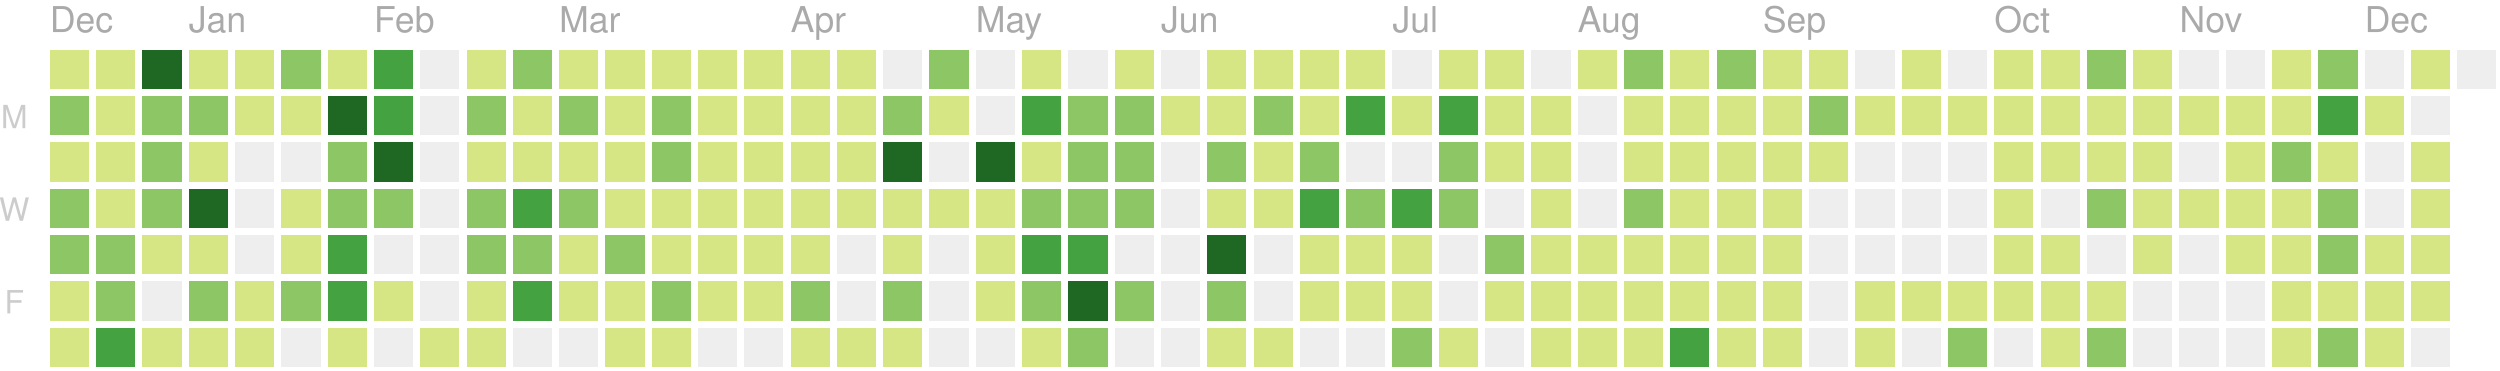
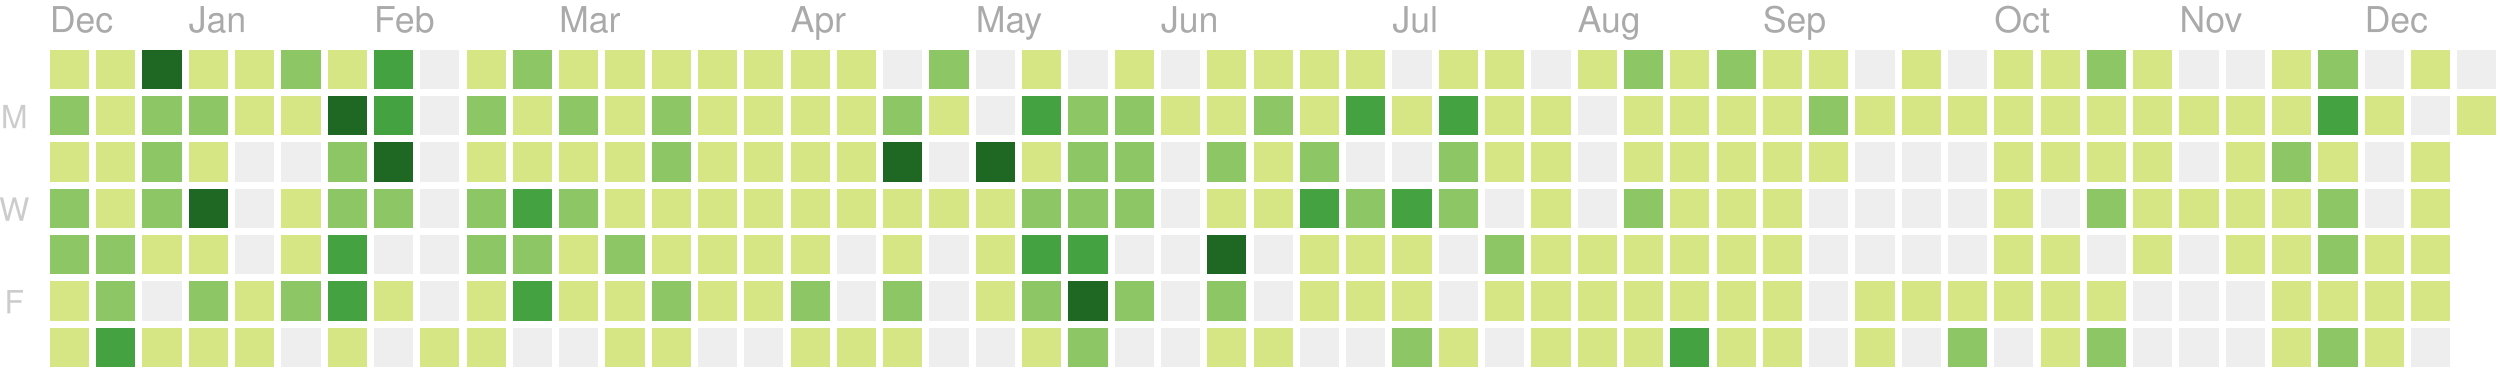
<svg xmlns="http://www.w3.org/2000/svg" version="1.1" width="702" height="104">
  <rect style="fill:#d6e685;shape-rendering:crispedges;" data-score="3" data-date="2018-12-16" x="14" y="14" width="11" height="11" />
  <rect style="fill:#d6e685;shape-rendering:crispedges;" data-score="4" data-date="2018-12-23" x="27" y="14" width="11" height="11" />
  <rect style="fill:#1e6823;shape-rendering:crispedges;" data-score="77" data-date="2018-12-30" x="40" y="14" width="11" height="11" />
  <rect style="fill:#d6e685;shape-rendering:crispedges;" data-score="7" data-date="2019-01-06" x="53" y="14" width="11" height="11" />
  <rect style="fill:#d6e685;shape-rendering:crispedges;" data-score="1" data-date="2019-01-13" x="66" y="14" width="11" height="11" />
  <rect style="fill:#8cc665;shape-rendering:crispedges;" data-score="8" data-date="2019-01-20" x="79" y="14" width="11" height="11" />
  <rect style="fill:#d6e685;shape-rendering:crispedges;" data-score="7" data-date="2019-01-27" x="92" y="14" width="11" height="11" />
  <rect style="fill:#44a340;shape-rendering:crispedges;" data-score="20" data-date="2019-02-03" x="105" y="14" width="11" height="11" />
  <rect style="fill:#eeeeee;shape-rendering:crispedges;" data-score="0" data-date="2019-02-10" x="118" y="14" width="11" height="11" />
  <rect style="fill:#d6e685;shape-rendering:crispedges;" data-score="2" data-date="2019-02-17" x="131" y="14" width="11" height="11" />
  <rect style="fill:#8cc665;shape-rendering:crispedges;" data-score="13" data-date="2019-02-24" x="144" y="14" width="11" height="11" />
  <rect style="fill:#d6e685;shape-rendering:crispedges;" data-score="6" data-date="2019-03-03" x="157" y="14" width="11" height="11" />
  <rect style="fill:#d6e685;shape-rendering:crispedges;" data-score="6" data-date="2019-03-10" x="170" y="14" width="11" height="11" />
  <rect style="fill:#d6e685;shape-rendering:crispedges;" data-score="1" data-date="2019-03-17" x="183" y="14" width="11" height="11" />
  <rect style="fill:#d6e685;shape-rendering:crispedges;" data-score="4" data-date="2019-03-24" x="196" y="14" width="11" height="11" />
  <rect style="fill:#d6e685;shape-rendering:crispedges;" data-score="3" data-date="2019-03-31" x="209" y="14" width="11" height="11" />
  <rect style="fill:#d6e685;shape-rendering:crispedges;" data-score="2" data-date="2019-04-07" x="222" y="14" width="11" height="11" />
  <rect style="fill:#d6e685;shape-rendering:crispedges;" data-score="3" data-date="2019-04-14" x="235" y="14" width="11" height="11" />
  <rect style="fill:#eeeeee;shape-rendering:crispedges;" data-score="0" data-date="2019-04-21" x="248" y="14" width="11" height="11" />
  <rect style="fill:#8cc665;shape-rendering:crispedges;" data-score="9" data-date="2019-04-28" x="261" y="14" width="11" height="11" />
  <rect style="fill:#eeeeee;shape-rendering:crispedges;" data-score="0" data-date="2019-05-05" x="274" y="14" width="11" height="11" />
  <rect style="fill:#d6e685;shape-rendering:crispedges;" data-score="6" data-date="2019-05-12" x="287" y="14" width="11" height="11" />
  <rect style="fill:#eeeeee;shape-rendering:crispedges;" data-score="0" data-date="2019-05-19" x="300" y="14" width="11" height="11" />
  <rect style="fill:#d6e685;shape-rendering:crispedges;" data-score="4" data-date="2019-05-26" x="313" y="14" width="11" height="11" />
  <rect style="fill:#eeeeee;shape-rendering:crispedges;" data-score="0" data-date="2019-06-02" x="326" y="14" width="11" height="11" />
  <rect style="fill:#d6e685;shape-rendering:crispedges;" data-score="1" data-date="2019-06-09" x="339" y="14" width="11" height="11" />
  <rect style="fill:#d6e685;shape-rendering:crispedges;" data-score="3" data-date="2019-06-16" x="352" y="14" width="11" height="11" />
  <rect style="fill:#d6e685;shape-rendering:crispedges;" data-score="2" data-date="2019-06-23" x="365" y="14" width="11" height="11" />
  <rect style="fill:#d6e685;shape-rendering:crispedges;" data-score="2" data-date="2019-06-30" x="378" y="14" width="11" height="11" />
  <rect style="fill:#eeeeee;shape-rendering:crispedges;" data-score="0" data-date="2019-07-07" x="391" y="14" width="11" height="11" />
  <rect style="fill:#d6e685;shape-rendering:crispedges;" data-score="7" data-date="2019-07-14" x="404" y="14" width="11" height="11" />
  <rect style="fill:#d6e685;shape-rendering:crispedges;" data-score="1" data-date="2019-07-21" x="417" y="14" width="11" height="11" />
  <rect style="fill:#eeeeee;shape-rendering:crispedges;" data-score="0" data-date="2019-07-28" x="430" y="14" width="11" height="11" />
  <rect style="fill:#d6e685;shape-rendering:crispedges;" data-score="3" data-date="2019-08-04" x="443" y="14" width="11" height="11" />
  <rect style="fill:#8cc665;shape-rendering:crispedges;" data-score="9" data-date="2019-08-11" x="456" y="14" width="11" height="11" />
  <rect style="fill:#d6e685;shape-rendering:crispedges;" data-score="1" data-date="2019-08-18" x="469" y="14" width="11" height="11" />
  <rect style="fill:#8cc665;shape-rendering:crispedges;" data-score="11" data-date="2019-08-25" x="482" y="14" width="11" height="11" />
  <rect style="fill:#d6e685;shape-rendering:crispedges;" data-score="4" data-date="2019-09-01" x="495" y="14" width="11" height="11" />
  <rect style="fill:#d6e685;shape-rendering:crispedges;" data-score="5" data-date="2019-09-08" x="508" y="14" width="11" height="11" />
  <rect style="fill:#eeeeee;shape-rendering:crispedges;" data-score="0" data-date="2019-09-15" x="521" y="14" width="11" height="11" />
  <rect style="fill:#d6e685;shape-rendering:crispedges;" data-score="6" data-date="2019-09-22" x="534" y="14" width="11" height="11" />
  <rect style="fill:#eeeeee;shape-rendering:crispedges;" data-score="0" data-date="2019-09-29" x="547" y="14" width="11" height="11" />
  <rect style="fill:#d6e685;shape-rendering:crispedges;" data-score="3" data-date="2019-10-06" x="560" y="14" width="11" height="11" />
  <rect style="fill:#d6e685;shape-rendering:crispedges;" data-score="2" data-date="2019-10-13" x="573" y="14" width="11" height="11" />
  <rect style="fill:#8cc665;shape-rendering:crispedges;" data-score="11" data-date="2019-10-20" x="586" y="14" width="11" height="11" />
  <rect style="fill:#d6e685;shape-rendering:crispedges;" data-score="4" data-date="2019-10-27" x="599" y="14" width="11" height="11" />
  <rect style="fill:#eeeeee;shape-rendering:crispedges;" data-score="0" data-date="2019-11-03" x="612" y="14" width="11" height="11" />
  <rect style="fill:#eeeeee;shape-rendering:crispedges;" data-score="0" data-date="2019-11-10" x="625" y="14" width="11" height="11" />
  <rect style="fill:#d6e685;shape-rendering:crispedges;" data-score="1" data-date="2019-11-17" x="638" y="14" width="11" height="11" />
  <rect style="fill:#8cc665;shape-rendering:crispedges;" data-score="8" data-date="2019-11-24" x="651" y="14" width="11" height="11" />
  <rect style="fill:#eeeeee;shape-rendering:crispedges;" data-score="0" data-date="2019-12-01" x="664" y="14" width="11" height="11" />
  <rect style="fill:#d6e685;shape-rendering:crispedges;" data-score="1" data-date="2019-12-08" x="677" y="14" width="11" height="11" />
  <rect style="fill:#eeeeee;shape-rendering:crispedges;" data-score="0" data-date="2019-12-15" x="690" y="14" width="11" height="11" />
  <rect style="fill:#8cc665;shape-rendering:crispedges;" data-score="9" data-date="2018-12-17" x="14" y="27" width="11" height="11" />
  <rect style="fill:#d6e685;shape-rendering:crispedges;" data-score="4" data-date="2018-12-24" x="27" y="27" width="11" height="11" />
  <rect style="fill:#8cc665;shape-rendering:crispedges;" data-score="8" data-date="2018-12-31" x="40" y="27" width="11" height="11" />
  <rect style="fill:#8cc665;shape-rendering:crispedges;" data-score="12" data-date="2019-01-07" x="53" y="27" width="11" height="11" />
  <rect style="fill:#d6e685;shape-rendering:crispedges;" data-score="2" data-date="2019-01-14" x="66" y="27" width="11" height="11" />
  <rect style="fill:#d6e685;shape-rendering:crispedges;" data-score="6" data-date="2019-01-21" x="79" y="27" width="11" height="11" />
  <rect style="fill:#1e6823;shape-rendering:crispedges;" data-score="26" data-date="2019-01-28" x="92" y="27" width="11" height="11" />
  <rect style="fill:#44a340;shape-rendering:crispedges;" data-score="17" data-date="2019-02-04" x="105" y="27" width="11" height="11" />
  <rect style="fill:#eeeeee;shape-rendering:crispedges;" data-score="0" data-date="2019-02-11" x="118" y="27" width="11" height="11" />
  <rect style="fill:#8cc665;shape-rendering:crispedges;" data-score="14" data-date="2019-02-18" x="131" y="27" width="11" height="11" />
  <rect style="fill:#d6e685;shape-rendering:crispedges;" data-score="3" data-date="2019-02-25" x="144" y="27" width="11" height="11" />
  <rect style="fill:#8cc665;shape-rendering:crispedges;" data-score="11" data-date="2019-03-04" x="157" y="27" width="11" height="11" />
  <rect style="fill:#d6e685;shape-rendering:crispedges;" data-score="5" data-date="2019-03-11" x="170" y="27" width="11" height="11" />
  <rect style="fill:#8cc665;shape-rendering:crispedges;" data-score="11" data-date="2019-03-18" x="183" y="27" width="11" height="11" />
  <rect style="fill:#d6e685;shape-rendering:crispedges;" data-score="4" data-date="2019-03-25" x="196" y="27" width="11" height="11" />
  <rect style="fill:#d6e685;shape-rendering:crispedges;" data-score="2" data-date="2019-04-01" x="209" y="27" width="11" height="11" />
  <rect style="fill:#d6e685;shape-rendering:crispedges;" data-score="2" data-date="2019-04-08" x="222" y="27" width="11" height="11" />
  <rect style="fill:#d6e685;shape-rendering:crispedges;" data-score="2" data-date="2019-04-15" x="235" y="27" width="11" height="11" />
  <rect style="fill:#8cc665;shape-rendering:crispedges;" data-score="12" data-date="2019-04-22" x="248" y="27" width="11" height="11" />
  <rect style="fill:#d6e685;shape-rendering:crispedges;" data-score="7" data-date="2019-04-29" x="261" y="27" width="11" height="11" />
  <rect style="fill:#eeeeee;shape-rendering:crispedges;" data-score="0" data-date="2019-05-06" x="274" y="27" width="11" height="11" />
  <rect style="fill:#44a340;shape-rendering:crispedges;" data-score="17" data-date="2019-05-13" x="287" y="27" width="11" height="11" />
  <rect style="fill:#8cc665;shape-rendering:crispedges;" data-score="11" data-date="2019-05-20" x="300" y="27" width="11" height="11" />
  <rect style="fill:#8cc665;shape-rendering:crispedges;" data-score="11" data-date="2019-05-27" x="313" y="27" width="11" height="11" />
  <rect style="fill:#d6e685;shape-rendering:crispedges;" data-score="2" data-date="2019-06-03" x="326" y="27" width="11" height="11" />
  <rect style="fill:#d6e685;shape-rendering:crispedges;" data-score="5" data-date="2019-06-10" x="339" y="27" width="11" height="11" />
  <rect style="fill:#8cc665;shape-rendering:crispedges;" data-score="11" data-date="2019-06-17" x="352" y="27" width="11" height="11" />
  <rect style="fill:#d6e685;shape-rendering:crispedges;" data-score="5" data-date="2019-06-24" x="365" y="27" width="11" height="11" />
  <rect style="fill:#44a340;shape-rendering:crispedges;" data-score="17" data-date="2019-07-01" x="378" y="27" width="11" height="11" />
  <rect style="fill:#d6e685;shape-rendering:crispedges;" data-score="6" data-date="2019-07-08" x="391" y="27" width="11" height="11" />
  <rect style="fill:#44a340;shape-rendering:crispedges;" data-score="20" data-date="2019-07-15" x="404" y="27" width="11" height="11" />
  <rect style="fill:#d6e685;shape-rendering:crispedges;" data-score="6" data-date="2019-07-22" x="417" y="27" width="11" height="11" />
  <rect style="fill:#d6e685;shape-rendering:crispedges;" data-score="2" data-date="2019-07-29" x="430" y="27" width="11" height="11" />
  <rect style="fill:#eeeeee;shape-rendering:crispedges;" data-score="0" data-date="2019-08-05" x="443" y="27" width="11" height="11" />
  <rect style="fill:#d6e685;shape-rendering:crispedges;" data-score="6" data-date="2019-08-12" x="456" y="27" width="11" height="11" />
  <rect style="fill:#d6e685;shape-rendering:crispedges;" data-score="3" data-date="2019-08-19" x="469" y="27" width="11" height="11" />
  <rect style="fill:#d6e685;shape-rendering:crispedges;" data-score="4" data-date="2019-08-26" x="482" y="27" width="11" height="11" />
  <rect style="fill:#d6e685;shape-rendering:crispedges;" data-score="1" data-date="2019-09-02" x="495" y="27" width="11" height="11" />
  <rect style="fill:#8cc665;shape-rendering:crispedges;" data-score="9" data-date="2019-09-09" x="508" y="27" width="11" height="11" />
  <rect style="fill:#d6e685;shape-rendering:crispedges;" data-score="1" data-date="2019-09-16" x="521" y="27" width="11" height="11" />
  <rect style="fill:#d6e685;shape-rendering:crispedges;" data-score="2" data-date="2019-09-23" x="534" y="27" width="11" height="11" />
  <rect style="fill:#d6e685;shape-rendering:crispedges;" data-score="3" data-date="2019-09-30" x="547" y="27" width="11" height="11" />
  <rect style="fill:#d6e685;shape-rendering:crispedges;" data-score="2" data-date="2019-10-07" x="560" y="27" width="11" height="11" />
  <rect style="fill:#d6e685;shape-rendering:crispedges;" data-score="1" data-date="2019-10-14" x="573" y="27" width="11" height="11" />
  <rect style="fill:#d6e685;shape-rendering:crispedges;" data-score="4" data-date="2019-10-21" x="586" y="27" width="11" height="11" />
  <rect style="fill:#d6e685;shape-rendering:crispedges;" data-score="5" data-date="2019-10-28" x="599" y="27" width="11" height="11" />
  <rect style="fill:#d6e685;shape-rendering:crispedges;" data-score="2" data-date="2019-11-04" x="612" y="27" width="11" height="11" />
  <rect style="fill:#d6e685;shape-rendering:crispedges;" data-score="3" data-date="2019-11-11" x="625" y="27" width="11" height="11" />
  <rect style="fill:#d6e685;shape-rendering:crispedges;" data-score="2" data-date="2019-11-18" x="638" y="27" width="11" height="11" />
  <rect style="fill:#44a340;shape-rendering:crispedges;" data-score="23" data-date="2019-11-25" x="651" y="27" width="11" height="11" />
  <rect style="fill:#d6e685;shape-rendering:crispedges;" data-score="1" data-date="2019-12-02" x="664" y="27" width="11" height="11" />
  <rect style="fill:#eeeeee;shape-rendering:crispedges;" data-score="0" data-date="2019-12-09" x="677" y="27" width="11" height="11" />
+   <rect style="fill:#d6e685;shape-rendering:crispedges;" data-score="1" data-date="2019-12-16" x="690" y="27" width="11" height="11" />
  <rect style="fill:#d6e685;shape-rendering:crispedges;" data-score="7" data-date="2018-12-18" x="14" y="40" width="11" height="11" />
  <rect style="fill:#d6e685;shape-rendering:crispedges;" data-score="2" data-date="2018-12-25" x="27" y="40" width="11" height="11" />
  <rect style="fill:#8cc665;shape-rendering:crispedges;" data-score="10" data-date="2019-01-01" x="40" y="40" width="11" height="11" />
  <rect style="fill:#d6e685;shape-rendering:crispedges;" data-score="4" data-date="2019-01-08" x="53" y="40" width="11" height="11" />
  <rect style="fill:#eeeeee;shape-rendering:crispedges;" data-score="0" data-date="2019-01-15" x="66" y="40" width="11" height="11" />
  <rect style="fill:#eeeeee;shape-rendering:crispedges;" data-score="0" data-date="2019-01-22" x="79" y="40" width="11" height="11" />
  <rect style="fill:#8cc665;shape-rendering:crispedges;" data-score="9" data-date="2019-01-29" x="92" y="40" width="11" height="11" />
  <rect style="fill:#1e6823;shape-rendering:crispedges;" data-score="29" data-date="2019-02-05" x="105" y="40" width="11" height="11" />
  <rect style="fill:#eeeeee;shape-rendering:crispedges;" data-score="0" data-date="2019-02-12" x="118" y="40" width="11" height="11" />
  <rect style="fill:#d6e685;shape-rendering:crispedges;" data-score="2" data-date="2019-02-19" x="131" y="40" width="11" height="11" />
  <rect style="fill:#d6e685;shape-rendering:crispedges;" data-score="4" data-date="2019-02-26" x="144" y="40" width="11" height="11" />
  <rect style="fill:#d6e685;shape-rendering:crispedges;" data-score="3" data-date="2019-03-05" x="157" y="40" width="11" height="11" />
  <rect style="fill:#d6e685;shape-rendering:crispedges;" data-score="2" data-date="2019-03-12" x="170" y="40" width="11" height="11" />
  <rect style="fill:#8cc665;shape-rendering:crispedges;" data-score="8" data-date="2019-03-19" x="183" y="40" width="11" height="11" />
  <rect style="fill:#d6e685;shape-rendering:crispedges;" data-score="3" data-date="2019-03-26" x="196" y="40" width="11" height="11" />
  <rect style="fill:#d6e685;shape-rendering:crispedges;" data-score="6" data-date="2019-04-02" x="209" y="40" width="11" height="11" />
  <rect style="fill:#d6e685;shape-rendering:crispedges;" data-score="4" data-date="2019-04-09" x="222" y="40" width="11" height="11" />
  <rect style="fill:#d6e685;shape-rendering:crispedges;" data-score="3" data-date="2019-04-16" x="235" y="40" width="11" height="11" />
  <rect style="fill:#1e6823;shape-rendering:crispedges;" data-score="35" data-date="2019-04-23" x="248" y="40" width="11" height="11" />
  <rect style="fill:#eeeeee;shape-rendering:crispedges;" data-score="0" data-date="2019-04-30" x="261" y="40" width="11" height="11" />
  <rect style="fill:#1e6823;shape-rendering:crispedges;" data-score="31" data-date="2019-05-07" x="274" y="40" width="11" height="11" />
  <rect style="fill:#d6e685;shape-rendering:crispedges;" data-score="7" data-date="2019-05-14" x="287" y="40" width="11" height="11" />
  <rect style="fill:#8cc665;shape-rendering:crispedges;" data-score="8" data-date="2019-05-21" x="300" y="40" width="11" height="11" />
  <rect style="fill:#8cc665;shape-rendering:crispedges;" data-score="8" data-date="2019-05-28" x="313" y="40" width="11" height="11" />
  <rect style="fill:#eeeeee;shape-rendering:crispedges;" data-score="0" data-date="2019-06-04" x="326" y="40" width="11" height="11" />
  <rect style="fill:#8cc665;shape-rendering:crispedges;" data-score="10" data-date="2019-06-11" x="339" y="40" width="11" height="11" />
  <rect style="fill:#d6e685;shape-rendering:crispedges;" data-score="4" data-date="2019-06-18" x="352" y="40" width="11" height="11" />
  <rect style="fill:#8cc665;shape-rendering:crispedges;" data-score="11" data-date="2019-06-25" x="365" y="40" width="11" height="11" />
  <rect style="fill:#eeeeee;shape-rendering:crispedges;" data-score="0" data-date="2019-07-02" x="378" y="40" width="11" height="11" />
  <rect style="fill:#eeeeee;shape-rendering:crispedges;" data-score="0" data-date="2019-07-09" x="391" y="40" width="11" height="11" />
  <rect style="fill:#8cc665;shape-rendering:crispedges;" data-score="10" data-date="2019-07-16" x="404" y="40" width="11" height="11" />
  <rect style="fill:#d6e685;shape-rendering:crispedges;" data-score="2" data-date="2019-07-23" x="417" y="40" width="11" height="11" />
  <rect style="fill:#d6e685;shape-rendering:crispedges;" data-score="5" data-date="2019-07-30" x="430" y="40" width="11" height="11" />
  <rect style="fill:#eeeeee;shape-rendering:crispedges;" data-score="0" data-date="2019-08-06" x="443" y="40" width="11" height="11" />
  <rect style="fill:#d6e685;shape-rendering:crispedges;" data-score="2" data-date="2019-08-13" x="456" y="40" width="11" height="11" />
  <rect style="fill:#d6e685;shape-rendering:crispedges;" data-score="2" data-date="2019-08-20" x="469" y="40" width="11" height="11" />
  <rect style="fill:#d6e685;shape-rendering:crispedges;" data-score="1" data-date="2019-08-27" x="482" y="40" width="11" height="11" />
  <rect style="fill:#d6e685;shape-rendering:crispedges;" data-score="3" data-date="2019-09-03" x="495" y="40" width="11" height="11" />
  <rect style="fill:#d6e685;shape-rendering:crispedges;" data-score="5" data-date="2019-09-10" x="508" y="40" width="11" height="11" />
  <rect style="fill:#eeeeee;shape-rendering:crispedges;" data-score="0" data-date="2019-09-17" x="521" y="40" width="11" height="11" />
  <rect style="fill:#eeeeee;shape-rendering:crispedges;" data-score="0" data-date="2019-09-24" x="534" y="40" width="11" height="11" />
  <rect style="fill:#eeeeee;shape-rendering:crispedges;" data-score="0" data-date="2019-10-01" x="547" y="40" width="11" height="11" />
  <rect style="fill:#d6e685;shape-rendering:crispedges;" data-score="3" data-date="2019-10-08" x="560" y="40" width="11" height="11" />
  <rect style="fill:#d6e685;shape-rendering:crispedges;" data-score="1" data-date="2019-10-15" x="573" y="40" width="11" height="11" />
  <rect style="fill:#d6e685;shape-rendering:crispedges;" data-score="4" data-date="2019-10-22" x="586" y="40" width="11" height="11" />
  <rect style="fill:#d6e685;shape-rendering:crispedges;" data-score="1" data-date="2019-10-29" x="599" y="40" width="11" height="11" />
  <rect style="fill:#eeeeee;shape-rendering:crispedges;" data-score="0" data-date="2019-11-05" x="612" y="40" width="11" height="11" />
  <rect style="fill:#d6e685;shape-rendering:crispedges;" data-score="3" data-date="2019-11-12" x="625" y="40" width="11" height="11" />
  <rect style="fill:#8cc665;shape-rendering:crispedges;" data-score="8" data-date="2019-11-19" x="638" y="40" width="11" height="11" />
  <rect style="fill:#d6e685;shape-rendering:crispedges;" data-score="5" data-date="2019-11-26" x="651" y="40" width="11" height="11" />
  <rect style="fill:#eeeeee;shape-rendering:crispedges;" data-score="0" data-date="2019-12-03" x="664" y="40" width="11" height="11" />
  <rect style="fill:#d6e685;shape-rendering:crispedges;" data-score="2" data-date="2019-12-10" x="677" y="40" width="11" height="11" />
  <rect style="fill:#8cc665;shape-rendering:crispedges;" data-score="9" data-date="2018-12-19" x="14" y="53" width="11" height="11" />
  <rect style="fill:#d6e685;shape-rendering:crispedges;" data-score="2" data-date="2018-12-26" x="27" y="53" width="11" height="11" />
  <rect style="fill:#8cc665;shape-rendering:crispedges;" data-score="11" data-date="2019-01-02" x="40" y="53" width="11" height="11" />
  <rect style="fill:#1e6823;shape-rendering:crispedges;" data-score="28" data-date="2019-01-09" x="53" y="53" width="11" height="11" />
  <rect style="fill:#eeeeee;shape-rendering:crispedges;" data-score="0" data-date="2019-01-16" x="66" y="53" width="11" height="11" />
  <rect style="fill:#d6e685;shape-rendering:crispedges;" data-score="6" data-date="2019-01-23" x="79" y="53" width="11" height="11" />
  <rect style="fill:#8cc665;shape-rendering:crispedges;" data-score="9" data-date="2019-01-30" x="92" y="53" width="11" height="11" />
  <rect style="fill:#8cc665;shape-rendering:crispedges;" data-score="13" data-date="2019-02-06" x="105" y="53" width="11" height="11" />
  <rect style="fill:#eeeeee;shape-rendering:crispedges;" data-score="0" data-date="2019-02-13" x="118" y="53" width="11" height="11" />
  <rect style="fill:#8cc665;shape-rendering:crispedges;" data-score="10" data-date="2019-02-20" x="131" y="53" width="11" height="11" />
  <rect style="fill:#44a340;shape-rendering:crispedges;" data-score="22" data-date="2019-02-27" x="144" y="53" width="11" height="11" />
  <rect style="fill:#8cc665;shape-rendering:crispedges;" data-score="14" data-date="2019-03-06" x="157" y="53" width="11" height="11" />
  <rect style="fill:#d6e685;shape-rendering:crispedges;" data-score="3" data-date="2019-03-13" x="170" y="53" width="11" height="11" />
  <rect style="fill:#d6e685;shape-rendering:crispedges;" data-score="4" data-date="2019-03-20" x="183" y="53" width="11" height="11" />
  <rect style="fill:#d6e685;shape-rendering:crispedges;" data-score="2" data-date="2019-03-27" x="196" y="53" width="11" height="11" />
  <rect style="fill:#d6e685;shape-rendering:crispedges;" data-score="3" data-date="2019-04-03" x="209" y="53" width="11" height="11" />
  <rect style="fill:#d6e685;shape-rendering:crispedges;" data-score="6" data-date="2019-04-10" x="222" y="53" width="11" height="11" />
  <rect style="fill:#d6e685;shape-rendering:crispedges;" data-score="5" data-date="2019-04-17" x="235" y="53" width="11" height="11" />
  <rect style="fill:#d6e685;shape-rendering:crispedges;" data-score="4" data-date="2019-04-24" x="248" y="53" width="11" height="11" />
  <rect style="fill:#d6e685;shape-rendering:crispedges;" data-score="2" data-date="2019-05-01" x="261" y="53" width="11" height="11" />
  <rect style="fill:#d6e685;shape-rendering:crispedges;" data-score="4" data-date="2019-05-08" x="274" y="53" width="11" height="11" />
  <rect style="fill:#8cc665;shape-rendering:crispedges;" data-score="15" data-date="2019-05-15" x="287" y="53" width="11" height="11" />
  <rect style="fill:#8cc665;shape-rendering:crispedges;" data-score="12" data-date="2019-05-22" x="300" y="53" width="11" height="11" />
  <rect style="fill:#8cc665;shape-rendering:crispedges;" data-score="9" data-date="2019-05-29" x="313" y="53" width="11" height="11" />
  <rect style="fill:#eeeeee;shape-rendering:crispedges;" data-score="0" data-date="2019-06-05" x="326" y="53" width="11" height="11" />
  <rect style="fill:#d6e685;shape-rendering:crispedges;" data-score="2" data-date="2019-06-12" x="339" y="53" width="11" height="11" />
  <rect style="fill:#d6e685;shape-rendering:crispedges;" data-score="1" data-date="2019-06-19" x="352" y="53" width="11" height="11" />
  <rect style="fill:#44a340;shape-rendering:crispedges;" data-score="17" data-date="2019-06-26" x="365" y="53" width="11" height="11" />
  <rect style="fill:#8cc665;shape-rendering:crispedges;" data-score="11" data-date="2019-07-03" x="378" y="53" width="11" height="11" />
  <rect style="fill:#44a340;shape-rendering:crispedges;" data-score="20" data-date="2019-07-10" x="391" y="53" width="11" height="11" />
  <rect style="fill:#8cc665;shape-rendering:crispedges;" data-score="14" data-date="2019-07-17" x="404" y="53" width="11" height="11" />
  <rect style="fill:#eeeeee;shape-rendering:crispedges;" data-score="0" data-date="2019-07-24" x="417" y="53" width="11" height="11" />
  <rect style="fill:#d6e685;shape-rendering:crispedges;" data-score="1" data-date="2019-07-31" x="430" y="53" width="11" height="11" />
  <rect style="fill:#eeeeee;shape-rendering:crispedges;" data-score="0" data-date="2019-08-07" x="443" y="53" width="11" height="11" />
  <rect style="fill:#8cc665;shape-rendering:crispedges;" data-score="10" data-date="2019-08-14" x="456" y="53" width="11" height="11" />
  <rect style="fill:#d6e685;shape-rendering:crispedges;" data-score="1" data-date="2019-08-21" x="469" y="53" width="11" height="11" />
  <rect style="fill:#d6e685;shape-rendering:crispedges;" data-score="7" data-date="2019-08-28" x="482" y="53" width="11" height="11" />
  <rect style="fill:#d6e685;shape-rendering:crispedges;" data-score="2" data-date="2019-09-04" x="495" y="53" width="11" height="11" />
  <rect style="fill:#eeeeee;shape-rendering:crispedges;" data-score="0" data-date="2019-09-11" x="508" y="53" width="11" height="11" />
  <rect style="fill:#eeeeee;shape-rendering:crispedges;" data-score="0" data-date="2019-09-18" x="521" y="53" width="11" height="11" />
  <rect style="fill:#eeeeee;shape-rendering:crispedges;" data-score="0" data-date="2019-09-25" x="534" y="53" width="11" height="11" />
  <rect style="fill:#eeeeee;shape-rendering:crispedges;" data-score="0" data-date="2019-10-02" x="547" y="53" width="11" height="11" />
  <rect style="fill:#d6e685;shape-rendering:crispedges;" data-score="2" data-date="2019-10-09" x="560" y="53" width="11" height="11" />
  <rect style="fill:#eeeeee;shape-rendering:crispedges;" data-score="0" data-date="2019-10-16" x="573" y="53" width="11" height="11" />
  <rect style="fill:#8cc665;shape-rendering:crispedges;" data-score="9" data-date="2019-10-23" x="586" y="53" width="11" height="11" />
  <rect style="fill:#d6e685;shape-rendering:crispedges;" data-score="2" data-date="2019-10-30" x="599" y="53" width="11" height="11" />
  <rect style="fill:#d6e685;shape-rendering:crispedges;" data-score="2" data-date="2019-11-06" x="612" y="53" width="11" height="11" />
  <rect style="fill:#d6e685;shape-rendering:crispedges;" data-score="1" data-date="2019-11-13" x="625" y="53" width="11" height="11" />
  <rect style="fill:#d6e685;shape-rendering:crispedges;" data-score="7" data-date="2019-11-20" x="638" y="53" width="11" height="11" />
  <rect style="fill:#8cc665;shape-rendering:crispedges;" data-score="15" data-date="2019-11-27" x="651" y="53" width="11" height="11" />
  <rect style="fill:#eeeeee;shape-rendering:crispedges;" data-score="0" data-date="2019-12-04" x="664" y="53" width="11" height="11" />
  <rect style="fill:#d6e685;shape-rendering:crispedges;" data-score="2" data-date="2019-12-11" x="677" y="53" width="11" height="11" />
  <rect style="fill:#8cc665;shape-rendering:crispedges;" data-score="10" data-date="2018-12-20" x="14" y="66" width="11" height="11" />
  <rect style="fill:#8cc665;shape-rendering:crispedges;" data-score="15" data-date="2018-12-27" x="27" y="66" width="11" height="11" />
  <rect style="fill:#d6e685;shape-rendering:crispedges;" data-score="6" data-date="2019-01-03" x="40" y="66" width="11" height="11" />
  <rect style="fill:#d6e685;shape-rendering:crispedges;" data-score="6" data-date="2019-01-10" x="53" y="66" width="11" height="11" />
  <rect style="fill:#eeeeee;shape-rendering:crispedges;" data-score="0" data-date="2019-01-17" x="66" y="66" width="11" height="11" />
  <rect style="fill:#d6e685;shape-rendering:crispedges;" data-score="5" data-date="2019-01-24" x="79" y="66" width="11" height="11" />
  <rect style="fill:#44a340;shape-rendering:crispedges;" data-score="17" data-date="2019-01-31" x="92" y="66" width="11" height="11" />
  <rect style="fill:#eeeeee;shape-rendering:crispedges;" data-score="0" data-date="2019-02-07" x="105" y="66" width="11" height="11" />
  <rect style="fill:#eeeeee;shape-rendering:crispedges;" data-score="0" data-date="2019-02-14" x="118" y="66" width="11" height="11" />
  <rect style="fill:#8cc665;shape-rendering:crispedges;" data-score="12" data-date="2019-02-21" x="131" y="66" width="11" height="11" />
  <rect style="fill:#8cc665;shape-rendering:crispedges;" data-score="11" data-date="2019-02-28" x="144" y="66" width="11" height="11" />
  <rect style="fill:#d6e685;shape-rendering:crispedges;" data-score="6" data-date="2019-03-07" x="157" y="66" width="11" height="11" />
  <rect style="fill:#8cc665;shape-rendering:crispedges;" data-score="8" data-date="2019-03-14" x="170" y="66" width="11" height="11" />
  <rect style="fill:#d6e685;shape-rendering:crispedges;" data-score="1" data-date="2019-03-21" x="183" y="66" width="11" height="11" />
  <rect style="fill:#d6e685;shape-rendering:crispedges;" data-score="2" data-date="2019-03-28" x="196" y="66" width="11" height="11" />
  <rect style="fill:#d6e685;shape-rendering:crispedges;" data-score="2" data-date="2019-04-04" x="209" y="66" width="11" height="11" />
  <rect style="fill:#d6e685;shape-rendering:crispedges;" data-score="4" data-date="2019-04-11" x="222" y="66" width="11" height="11" />
  <rect style="fill:#eeeeee;shape-rendering:crispedges;" data-score="0" data-date="2019-04-18" x="235" y="66" width="11" height="11" />
  <rect style="fill:#d6e685;shape-rendering:crispedges;" data-score="1" data-date="2019-04-25" x="248" y="66" width="11" height="11" />
  <rect style="fill:#eeeeee;shape-rendering:crispedges;" data-score="0" data-date="2019-05-02" x="261" y="66" width="11" height="11" />
  <rect style="fill:#d6e685;shape-rendering:crispedges;" data-score="1" data-date="2019-05-09" x="274" y="66" width="11" height="11" />
  <rect style="fill:#44a340;shape-rendering:crispedges;" data-score="19" data-date="2019-05-16" x="287" y="66" width="11" height="11" />
  <rect style="fill:#44a340;shape-rendering:crispedges;" data-score="17" data-date="2019-05-23" x="300" y="66" width="11" height="11" />
  <rect style="fill:#eeeeee;shape-rendering:crispedges;" data-score="0" data-date="2019-05-30" x="313" y="66" width="11" height="11" />
  <rect style="fill:#eeeeee;shape-rendering:crispedges;" data-score="0" data-date="2019-06-06" x="326" y="66" width="11" height="11" />
  <rect style="fill:#1e6823;shape-rendering:crispedges;" data-score="44" data-date="2019-06-13" x="339" y="66" width="11" height="11" />
  <rect style="fill:#eeeeee;shape-rendering:crispedges;" data-score="0" data-date="2019-06-20" x="352" y="66" width="11" height="11" />
  <rect style="fill:#d6e685;shape-rendering:crispedges;" data-score="4" data-date="2019-06-27" x="365" y="66" width="11" height="11" />
  <rect style="fill:#d6e685;shape-rendering:crispedges;" data-score="4" data-date="2019-07-04" x="378" y="66" width="11" height="11" />
  <rect style="fill:#d6e685;shape-rendering:crispedges;" data-score="1" data-date="2019-07-11" x="391" y="66" width="11" height="11" />
  <rect style="fill:#eeeeee;shape-rendering:crispedges;" data-score="0" data-date="2019-07-18" x="404" y="66" width="11" height="11" />
  <rect style="fill:#8cc665;shape-rendering:crispedges;" data-score="8" data-date="2019-07-25" x="417" y="66" width="11" height="11" />
  <rect style="fill:#d6e685;shape-rendering:crispedges;" data-score="7" data-date="2019-08-01" x="430" y="66" width="11" height="11" />
  <rect style="fill:#d6e685;shape-rendering:crispedges;" data-score="2" data-date="2019-08-08" x="443" y="66" width="11" height="11" />
  <rect style="fill:#d6e685;shape-rendering:crispedges;" data-score="2" data-date="2019-08-15" x="456" y="66" width="11" height="11" />
  <rect style="fill:#d6e685;shape-rendering:crispedges;" data-score="2" data-date="2019-08-22" x="469" y="66" width="11" height="11" />
  <rect style="fill:#d6e685;shape-rendering:crispedges;" data-score="2" data-date="2019-08-29" x="482" y="66" width="11" height="11" />
  <rect style="fill:#d6e685;shape-rendering:crispedges;" data-score="2" data-date="2019-09-05" x="495" y="66" width="11" height="11" />
  <rect style="fill:#eeeeee;shape-rendering:crispedges;" data-score="0" data-date="2019-09-12" x="508" y="66" width="11" height="11" />
  <rect style="fill:#eeeeee;shape-rendering:crispedges;" data-score="0" data-date="2019-09-19" x="521" y="66" width="11" height="11" />
  <rect style="fill:#eeeeee;shape-rendering:crispedges;" data-score="0" data-date="2019-09-26" x="534" y="66" width="11" height="11" />
  <rect style="fill:#eeeeee;shape-rendering:crispedges;" data-score="0" data-date="2019-10-03" x="547" y="66" width="11" height="11" />
  <rect style="fill:#d6e685;shape-rendering:crispedges;" data-score="1" data-date="2019-10-10" x="560" y="66" width="11" height="11" />
  <rect style="fill:#d6e685;shape-rendering:crispedges;" data-score="1" data-date="2019-10-17" x="573" y="66" width="11" height="11" />
  <rect style="fill:#eeeeee;shape-rendering:crispedges;" data-score="0" data-date="2019-10-24" x="586" y="66" width="11" height="11" />
  <rect style="fill:#d6e685;shape-rendering:crispedges;" data-score="2" data-date="2019-10-31" x="599" y="66" width="11" height="11" />
  <rect style="fill:#eeeeee;shape-rendering:crispedges;" data-score="0" data-date="2019-11-07" x="612" y="66" width="11" height="11" />
  <rect style="fill:#d6e685;shape-rendering:crispedges;" data-score="2" data-date="2019-11-14" x="625" y="66" width="11" height="11" />
  <rect style="fill:#d6e685;shape-rendering:crispedges;" data-score="4" data-date="2019-11-21" x="638" y="66" width="11" height="11" />
  <rect style="fill:#8cc665;shape-rendering:crispedges;" data-score="8" data-date="2019-11-28" x="651" y="66" width="11" height="11" />
  <rect style="fill:#d6e685;shape-rendering:crispedges;" data-score="1" data-date="2019-12-05" x="664" y="66" width="11" height="11" />
  <rect style="fill:#d6e685;shape-rendering:crispedges;" data-score="4" data-date="2019-12-12" x="677" y="66" width="11" height="11" />
  <rect style="fill:#d6e685;shape-rendering:crispedges;" data-score="2" data-date="2018-12-21" x="14" y="79" width="11" height="11" />
  <rect style="fill:#8cc665;shape-rendering:crispedges;" data-score="11" data-date="2018-12-28" x="27" y="79" width="11" height="11" />
  <rect style="fill:#eeeeee;shape-rendering:crispedges;" data-score="0" data-date="2019-01-04" x="40" y="79" width="11" height="11" />
  <rect style="fill:#8cc665;shape-rendering:crispedges;" data-score="10" data-date="2019-01-11" x="53" y="79" width="11" height="11" />
  <rect style="fill:#d6e685;shape-rendering:crispedges;" data-score="4" data-date="2019-01-18" x="66" y="79" width="11" height="11" />
  <rect style="fill:#8cc665;shape-rendering:crispedges;" data-score="13" data-date="2019-01-25" x="79" y="79" width="11" height="11" />
  <rect style="fill:#44a340;shape-rendering:crispedges;" data-score="16" data-date="2019-02-01" x="92" y="79" width="11" height="11" />
  <rect style="fill:#d6e685;shape-rendering:crispedges;" data-score="1" data-date="2019-02-08" x="105" y="79" width="11" height="11" />
  <rect style="fill:#eeeeee;shape-rendering:crispedges;" data-score="0" data-date="2019-02-15" x="118" y="79" width="11" height="11" />
  <rect style="fill:#d6e685;shape-rendering:crispedges;" data-score="2" data-date="2019-02-22" x="131" y="79" width="11" height="11" />
  <rect style="fill:#44a340;shape-rendering:crispedges;" data-score="19" data-date="2019-03-01" x="144" y="79" width="11" height="11" />
  <rect style="fill:#d6e685;shape-rendering:crispedges;" data-score="1" data-date="2019-03-08" x="157" y="79" width="11" height="11" />
  <rect style="fill:#d6e685;shape-rendering:crispedges;" data-score="6" data-date="2019-03-15" x="170" y="79" width="11" height="11" />
  <rect style="fill:#8cc665;shape-rendering:crispedges;" data-score="10" data-date="2019-03-22" x="183" y="79" width="11" height="11" />
  <rect style="fill:#d6e685;shape-rendering:crispedges;" data-score="2" data-date="2019-03-29" x="196" y="79" width="11" height="11" />
  <rect style="fill:#d6e685;shape-rendering:crispedges;" data-score="2" data-date="2019-04-05" x="209" y="79" width="11" height="11" />
  <rect style="fill:#8cc665;shape-rendering:crispedges;" data-score="8" data-date="2019-04-12" x="222" y="79" width="11" height="11" />
  <rect style="fill:#eeeeee;shape-rendering:crispedges;" data-score="0" data-date="2019-04-19" x="235" y="79" width="11" height="11" />
  <rect style="fill:#8cc665;shape-rendering:crispedges;" data-score="15" data-date="2019-04-26" x="248" y="79" width="11" height="11" />
  <rect style="fill:#eeeeee;shape-rendering:crispedges;" data-score="0" data-date="2019-05-03" x="261" y="79" width="11" height="11" />
  <rect style="fill:#d6e685;shape-rendering:crispedges;" data-score="7" data-date="2019-05-10" x="274" y="79" width="11" height="11" />
  <rect style="fill:#8cc665;shape-rendering:crispedges;" data-score="10" data-date="2019-05-17" x="287" y="79" width="11" height="11" />
  <rect style="fill:#1e6823;shape-rendering:crispedges;" data-score="25" data-date="2019-05-24" x="300" y="79" width="11" height="11" />
  <rect style="fill:#8cc665;shape-rendering:crispedges;" data-score="9" data-date="2019-05-31" x="313" y="79" width="11" height="11" />
  <rect style="fill:#eeeeee;shape-rendering:crispedges;" data-score="0" data-date="2019-06-07" x="326" y="79" width="11" height="11" />
  <rect style="fill:#8cc665;shape-rendering:crispedges;" data-score="11" data-date="2019-06-14" x="339" y="79" width="11" height="11" />
  <rect style="fill:#eeeeee;shape-rendering:crispedges;" data-score="0" data-date="2019-06-21" x="352" y="79" width="11" height="11" />
  <rect style="fill:#d6e685;shape-rendering:crispedges;" data-score="5" data-date="2019-06-28" x="365" y="79" width="11" height="11" />
  <rect style="fill:#d6e685;shape-rendering:crispedges;" data-score="6" data-date="2019-07-05" x="378" y="79" width="11" height="11" />
  <rect style="fill:#d6e685;shape-rendering:crispedges;" data-score="2" data-date="2019-07-12" x="391" y="79" width="11" height="11" />
  <rect style="fill:#eeeeee;shape-rendering:crispedges;" data-score="0" data-date="2019-07-19" x="404" y="79" width="11" height="11" />
  <rect style="fill:#d6e685;shape-rendering:crispedges;" data-score="4" data-date="2019-07-26" x="417" y="79" width="11" height="11" />
  <rect style="fill:#d6e685;shape-rendering:crispedges;" data-score="4" data-date="2019-08-02" x="430" y="79" width="11" height="11" />
  <rect style="fill:#d6e685;shape-rendering:crispedges;" data-score="1" data-date="2019-08-09" x="443" y="79" width="11" height="11" />
  <rect style="fill:#d6e685;shape-rendering:crispedges;" data-score="2" data-date="2019-08-16" x="456" y="79" width="11" height="11" />
  <rect style="fill:#d6e685;shape-rendering:crispedges;" data-score="2" data-date="2019-08-23" x="469" y="79" width="11" height="11" />
  <rect style="fill:#d6e685;shape-rendering:crispedges;" data-score="2" data-date="2019-08-30" x="482" y="79" width="11" height="11" />
  <rect style="fill:#d6e685;shape-rendering:crispedges;" data-score="1" data-date="2019-09-06" x="495" y="79" width="11" height="11" />
  <rect style="fill:#eeeeee;shape-rendering:crispedges;" data-score="0" data-date="2019-09-13" x="508" y="79" width="11" height="11" />
  <rect style="fill:#d6e685;shape-rendering:crispedges;" data-score="2" data-date="2019-09-20" x="521" y="79" width="11" height="11" />
  <rect style="fill:#d6e685;shape-rendering:crispedges;" data-score="1" data-date="2019-09-27" x="534" y="79" width="11" height="11" />
  <rect style="fill:#d6e685;shape-rendering:crispedges;" data-score="1" data-date="2019-10-04" x="547" y="79" width="11" height="11" />
  <rect style="fill:#d6e685;shape-rendering:crispedges;" data-score="3" data-date="2019-10-11" x="560" y="79" width="11" height="11" />
  <rect style="fill:#d6e685;shape-rendering:crispedges;" data-score="1" data-date="2019-10-18" x="573" y="79" width="11" height="11" />
  <rect style="fill:#d6e685;shape-rendering:crispedges;" data-score="3" data-date="2019-10-25" x="586" y="79" width="11" height="11" />
  <rect style="fill:#eeeeee;shape-rendering:crispedges;" data-score="0" data-date="2019-11-01" x="599" y="79" width="11" height="11" />
  <rect style="fill:#eeeeee;shape-rendering:crispedges;" data-score="0" data-date="2019-11-08" x="612" y="79" width="11" height="11" />
  <rect style="fill:#eeeeee;shape-rendering:crispedges;" data-score="0" data-date="2019-11-15" x="625" y="79" width="11" height="11" />
  <rect style="fill:#d6e685;shape-rendering:crispedges;" data-score="6" data-date="2019-11-22" x="638" y="79" width="11" height="11" />
  <rect style="fill:#d6e685;shape-rendering:crispedges;" data-score="2" data-date="2019-11-29" x="651" y="79" width="11" height="11" />
  <rect style="fill:#d6e685;shape-rendering:crispedges;" data-score="2" data-date="2019-12-06" x="664" y="79" width="11" height="11" />
  <rect style="fill:#d6e685;shape-rendering:crispedges;" data-score="1" data-date="2019-12-13" x="677" y="79" width="11" height="11" />
  <rect style="fill:#d6e685;shape-rendering:crispedges;" data-score="2" data-date="2018-12-22" x="14" y="92" width="11" height="11" />
  <rect style="fill:#44a340;shape-rendering:crispedges;" data-score="22" data-date="2018-12-29" x="27" y="92" width="11" height="11" />
  <rect style="fill:#d6e685;shape-rendering:crispedges;" data-score="2" data-date="2019-01-05" x="40" y="92" width="11" height="11" />
  <rect style="fill:#d6e685;shape-rendering:crispedges;" data-score="5" data-date="2019-01-12" x="53" y="92" width="11" height="11" />
  <rect style="fill:#d6e685;shape-rendering:crispedges;" data-score="5" data-date="2019-01-19" x="66" y="92" width="11" height="11" />
  <rect style="fill:#eeeeee;shape-rendering:crispedges;" data-score="0" data-date="2019-01-26" x="79" y="92" width="11" height="11" />
  <rect style="fill:#d6e685;shape-rendering:crispedges;" data-score="3" data-date="2019-02-02" x="92" y="92" width="11" height="11" />
  <rect style="fill:#eeeeee;shape-rendering:crispedges;" data-score="0" data-date="2019-02-09" x="105" y="92" width="11" height="11" />
  <rect style="fill:#d6e685;shape-rendering:crispedges;" data-score="2" data-date="2019-02-16" x="118" y="92" width="11" height="11" />
  <rect style="fill:#d6e685;shape-rendering:crispedges;" data-score="2" data-date="2019-02-23" x="131" y="92" width="11" height="11" />
  <rect style="fill:#eeeeee;shape-rendering:crispedges;" data-score="0" data-date="2019-03-02" x="144" y="92" width="11" height="11" />
  <rect style="fill:#eeeeee;shape-rendering:crispedges;" data-score="0" data-date="2019-03-09" x="157" y="92" width="11" height="11" />
  <rect style="fill:#d6e685;shape-rendering:crispedges;" data-score="4" data-date="2019-03-16" x="170" y="92" width="11" height="11" />
  <rect style="fill:#d6e685;shape-rendering:crispedges;" data-score="1" data-date="2019-03-23" x="183" y="92" width="11" height="11" />
  <rect style="fill:#eeeeee;shape-rendering:crispedges;" data-score="0" data-date="2019-03-30" x="196" y="92" width="11" height="11" />
  <rect style="fill:#eeeeee;shape-rendering:crispedges;" data-score="0" data-date="2019-04-06" x="209" y="92" width="11" height="11" />
  <rect style="fill:#d6e685;shape-rendering:crispedges;" data-score="1" data-date="2019-04-13" x="222" y="92" width="11" height="11" />
  <rect style="fill:#d6e685;shape-rendering:crispedges;" data-score="1" data-date="2019-04-20" x="235" y="92" width="11" height="11" />
  <rect style="fill:#d6e685;shape-rendering:crispedges;" data-score="2" data-date="2019-04-27" x="248" y="92" width="11" height="11" />
  <rect style="fill:#eeeeee;shape-rendering:crispedges;" data-score="0" data-date="2019-05-04" x="261" y="92" width="11" height="11" />
  <rect style="fill:#eeeeee;shape-rendering:crispedges;" data-score="0" data-date="2019-05-11" x="274" y="92" width="11" height="11" />
  <rect style="fill:#d6e685;shape-rendering:crispedges;" data-score="6" data-date="2019-05-18" x="287" y="92" width="11" height="11" />
  <rect style="fill:#8cc665;shape-rendering:crispedges;" data-score="12" data-date="2019-05-25" x="300" y="92" width="11" height="11" />
  <rect style="fill:#eeeeee;shape-rendering:crispedges;" data-score="0" data-date="2019-06-01" x="313" y="92" width="11" height="11" />
  <rect style="fill:#eeeeee;shape-rendering:crispedges;" data-score="0" data-date="2019-06-08" x="326" y="92" width="11" height="11" />
  <rect style="fill:#d6e685;shape-rendering:crispedges;" data-score="1" data-date="2019-06-15" x="339" y="92" width="11" height="11" />
  <rect style="fill:#d6e685;shape-rendering:crispedges;" data-score="1" data-date="2019-06-22" x="352" y="92" width="11" height="11" />
  <rect style="fill:#eeeeee;shape-rendering:crispedges;" data-score="0" data-date="2019-06-29" x="365" y="92" width="11" height="11" />
  <rect style="fill:#eeeeee;shape-rendering:crispedges;" data-score="0" data-date="2019-07-06" x="378" y="92" width="11" height="11" />
  <rect style="fill:#8cc665;shape-rendering:crispedges;" data-score="15" data-date="2019-07-13" x="391" y="92" width="11" height="11" />
  <rect style="fill:#d6e685;shape-rendering:crispedges;" data-score="1" data-date="2019-07-20" x="404" y="92" width="11" height="11" />
  <rect style="fill:#eeeeee;shape-rendering:crispedges;" data-score="0" data-date="2019-07-27" x="417" y="92" width="11" height="11" />
  <rect style="fill:#d6e685;shape-rendering:crispedges;" data-score="2" data-date="2019-08-03" x="430" y="92" width="11" height="11" />
  <rect style="fill:#d6e685;shape-rendering:crispedges;" data-score="1" data-date="2019-08-10" x="443" y="92" width="11" height="11" />
  <rect style="fill:#d6e685;shape-rendering:crispedges;" data-score="4" data-date="2019-08-17" x="456" y="92" width="11" height="11" />
  <rect style="fill:#44a340;shape-rendering:crispedges;" data-score="23" data-date="2019-08-24" x="469" y="92" width="11" height="11" />
  <rect style="fill:#d6e685;shape-rendering:crispedges;" data-score="6" data-date="2019-08-31" x="482" y="92" width="11" height="11" />
  <rect style="fill:#d6e685;shape-rendering:crispedges;" data-score="7" data-date="2019-09-07" x="495" y="92" width="11" height="11" />
  <rect style="fill:#eeeeee;shape-rendering:crispedges;" data-score="0" data-date="2019-09-14" x="508" y="92" width="11" height="11" />
  <rect style="fill:#d6e685;shape-rendering:crispedges;" data-score="4" data-date="2019-09-21" x="521" y="92" width="11" height="11" />
  <rect style="fill:#eeeeee;shape-rendering:crispedges;" data-score="0" data-date="2019-09-28" x="534" y="92" width="11" height="11" />
  <rect style="fill:#8cc665;shape-rendering:crispedges;" data-score="10" data-date="2019-10-05" x="547" y="92" width="11" height="11" />
  <rect style="fill:#eeeeee;shape-rendering:crispedges;" data-score="0" data-date="2019-10-12" x="560" y="92" width="11" height="11" />
  <rect style="fill:#d6e685;shape-rendering:crispedges;" data-score="3" data-date="2019-10-19" x="573" y="92" width="11" height="11" />
  <rect style="fill:#8cc665;shape-rendering:crispedges;" data-score="12" data-date="2019-10-26" x="586" y="92" width="11" height="11" />
  <rect style="fill:#eeeeee;shape-rendering:crispedges;" data-score="0" data-date="2019-11-02" x="599" y="92" width="11" height="11" />
  <rect style="fill:#eeeeee;shape-rendering:crispedges;" data-score="0" data-date="2019-11-09" x="612" y="92" width="11" height="11" />
  <rect style="fill:#eeeeee;shape-rendering:crispedges;" data-score="0" data-date="2019-11-16" x="625" y="92" width="11" height="11" />
  <rect style="fill:#d6e685;shape-rendering:crispedges;" data-score="1" data-date="2019-11-23" x="638" y="92" width="11" height="11" />
  <rect style="fill:#8cc665;shape-rendering:crispedges;" data-score="8" data-date="2019-11-30" x="651" y="92" width="11" height="11" />
  <rect style="fill:#d6e685;shape-rendering:crispedges;" data-score="1" data-date="2019-12-07" x="664" y="92" width="11" height="11" />
  <rect style="fill:#eeeeee;shape-rendering:crispedges;" data-score="0" data-date="2019-12-14" x="677" y="92" width="11" height="11" />
  <text style="fill:#ccc;text-anchor:middle;text-align:center;font:9px Helvetica, arial, freesans, clean, sans-serif;white-space:nowrap;display:none;" x="4" y="23">S</text>
  <text style="fill:#ccc;text-anchor:middle;text-align:center;font:9px Helvetica, arial, freesans, clean, sans-serif;white-space:nowrap;display:display;" x="4" y="36">M</text>
  <text style="fill:#ccc;text-anchor:middle;text-align:center;font:9px Helvetica, arial, freesans, clean, sans-serif;white-space:nowrap;display:none;" x="4" y="49">T</text>
  <text style="fill:#ccc;text-anchor:middle;text-align:center;font:9px Helvetica, arial, freesans, clean, sans-serif;white-space:nowrap;display:display;" x="4" y="62">W</text>
  <text style="fill:#ccc;text-anchor:middle;text-align:center;font:9px Helvetica, arial, freesans, clean, sans-serif;white-space:nowrap;display:none;" x="4" y="75">T</text>
  <text style="fill:#ccc;text-anchor:middle;text-align:center;font:9px Helvetica, arial, freesans, clean, sans-serif;white-space:nowrap;display:display;" x="4" y="88">F</text>
  <text style="fill:#ccc;text-anchor:middle;text-align:center;font:9px Helvetica, arial, freesans, clean, sans-serif;white-space:nowrap;display:none;" x="4" y="101">S</text>
  <text style="fill:#aaa;text-align:center;font:10px Helvetica, arial, freesans, clean, sans-serif;white-space:nowrap;display:block;" x="14" y="9">Dec</text>
  <text style="fill:#aaa;text-align:center;font:10px Helvetica, arial, freesans, clean, sans-serif;white-space:nowrap;display:block;" x="53" y="9">Jan</text>
  <text style="fill:#aaa;text-align:center;font:10px Helvetica, arial, freesans, clean, sans-serif;white-space:nowrap;display:block;" x="105" y="9">Feb</text>
  <text style="fill:#aaa;text-align:center;font:10px Helvetica, arial, freesans, clean, sans-serif;white-space:nowrap;display:block;" x="157" y="9">Mar</text>
  <text style="fill:#aaa;text-align:center;font:10px Helvetica, arial, freesans, clean, sans-serif;white-space:nowrap;display:block;" x="222" y="9">Apr</text>
  <text style="fill:#aaa;text-align:center;font:10px Helvetica, arial, freesans, clean, sans-serif;white-space:nowrap;display:block;" x="274" y="9">May</text>
  <text style="fill:#aaa;text-align:center;font:10px Helvetica, arial, freesans, clean, sans-serif;white-space:nowrap;display:block;" x="326" y="9">Jun</text>
  <text style="fill:#aaa;text-align:center;font:10px Helvetica, arial, freesans, clean, sans-serif;white-space:nowrap;display:block;" x="391" y="9">Jul</text>
  <text style="fill:#aaa;text-align:center;font:10px Helvetica, arial, freesans, clean, sans-serif;white-space:nowrap;display:block;" x="443" y="9">Aug</text>
  <text style="fill:#aaa;text-align:center;font:10px Helvetica, arial, freesans, clean, sans-serif;white-space:nowrap;display:block;" x="495" y="9">Sep</text>
  <text style="fill:#aaa;text-align:center;font:10px Helvetica, arial, freesans, clean, sans-serif;white-space:nowrap;display:block;" x="560" y="9">Oct</text>
  <text style="fill:#aaa;text-align:center;font:10px Helvetica, arial, freesans, clean, sans-serif;white-space:nowrap;display:block;" x="612" y="9">Nov</text>
  <text style="fill:#aaa;text-align:center;font:10px Helvetica, arial, freesans, clean, sans-serif;white-space:nowrap;display:block;" x="664" y="9">Dec</text>
</svg>
